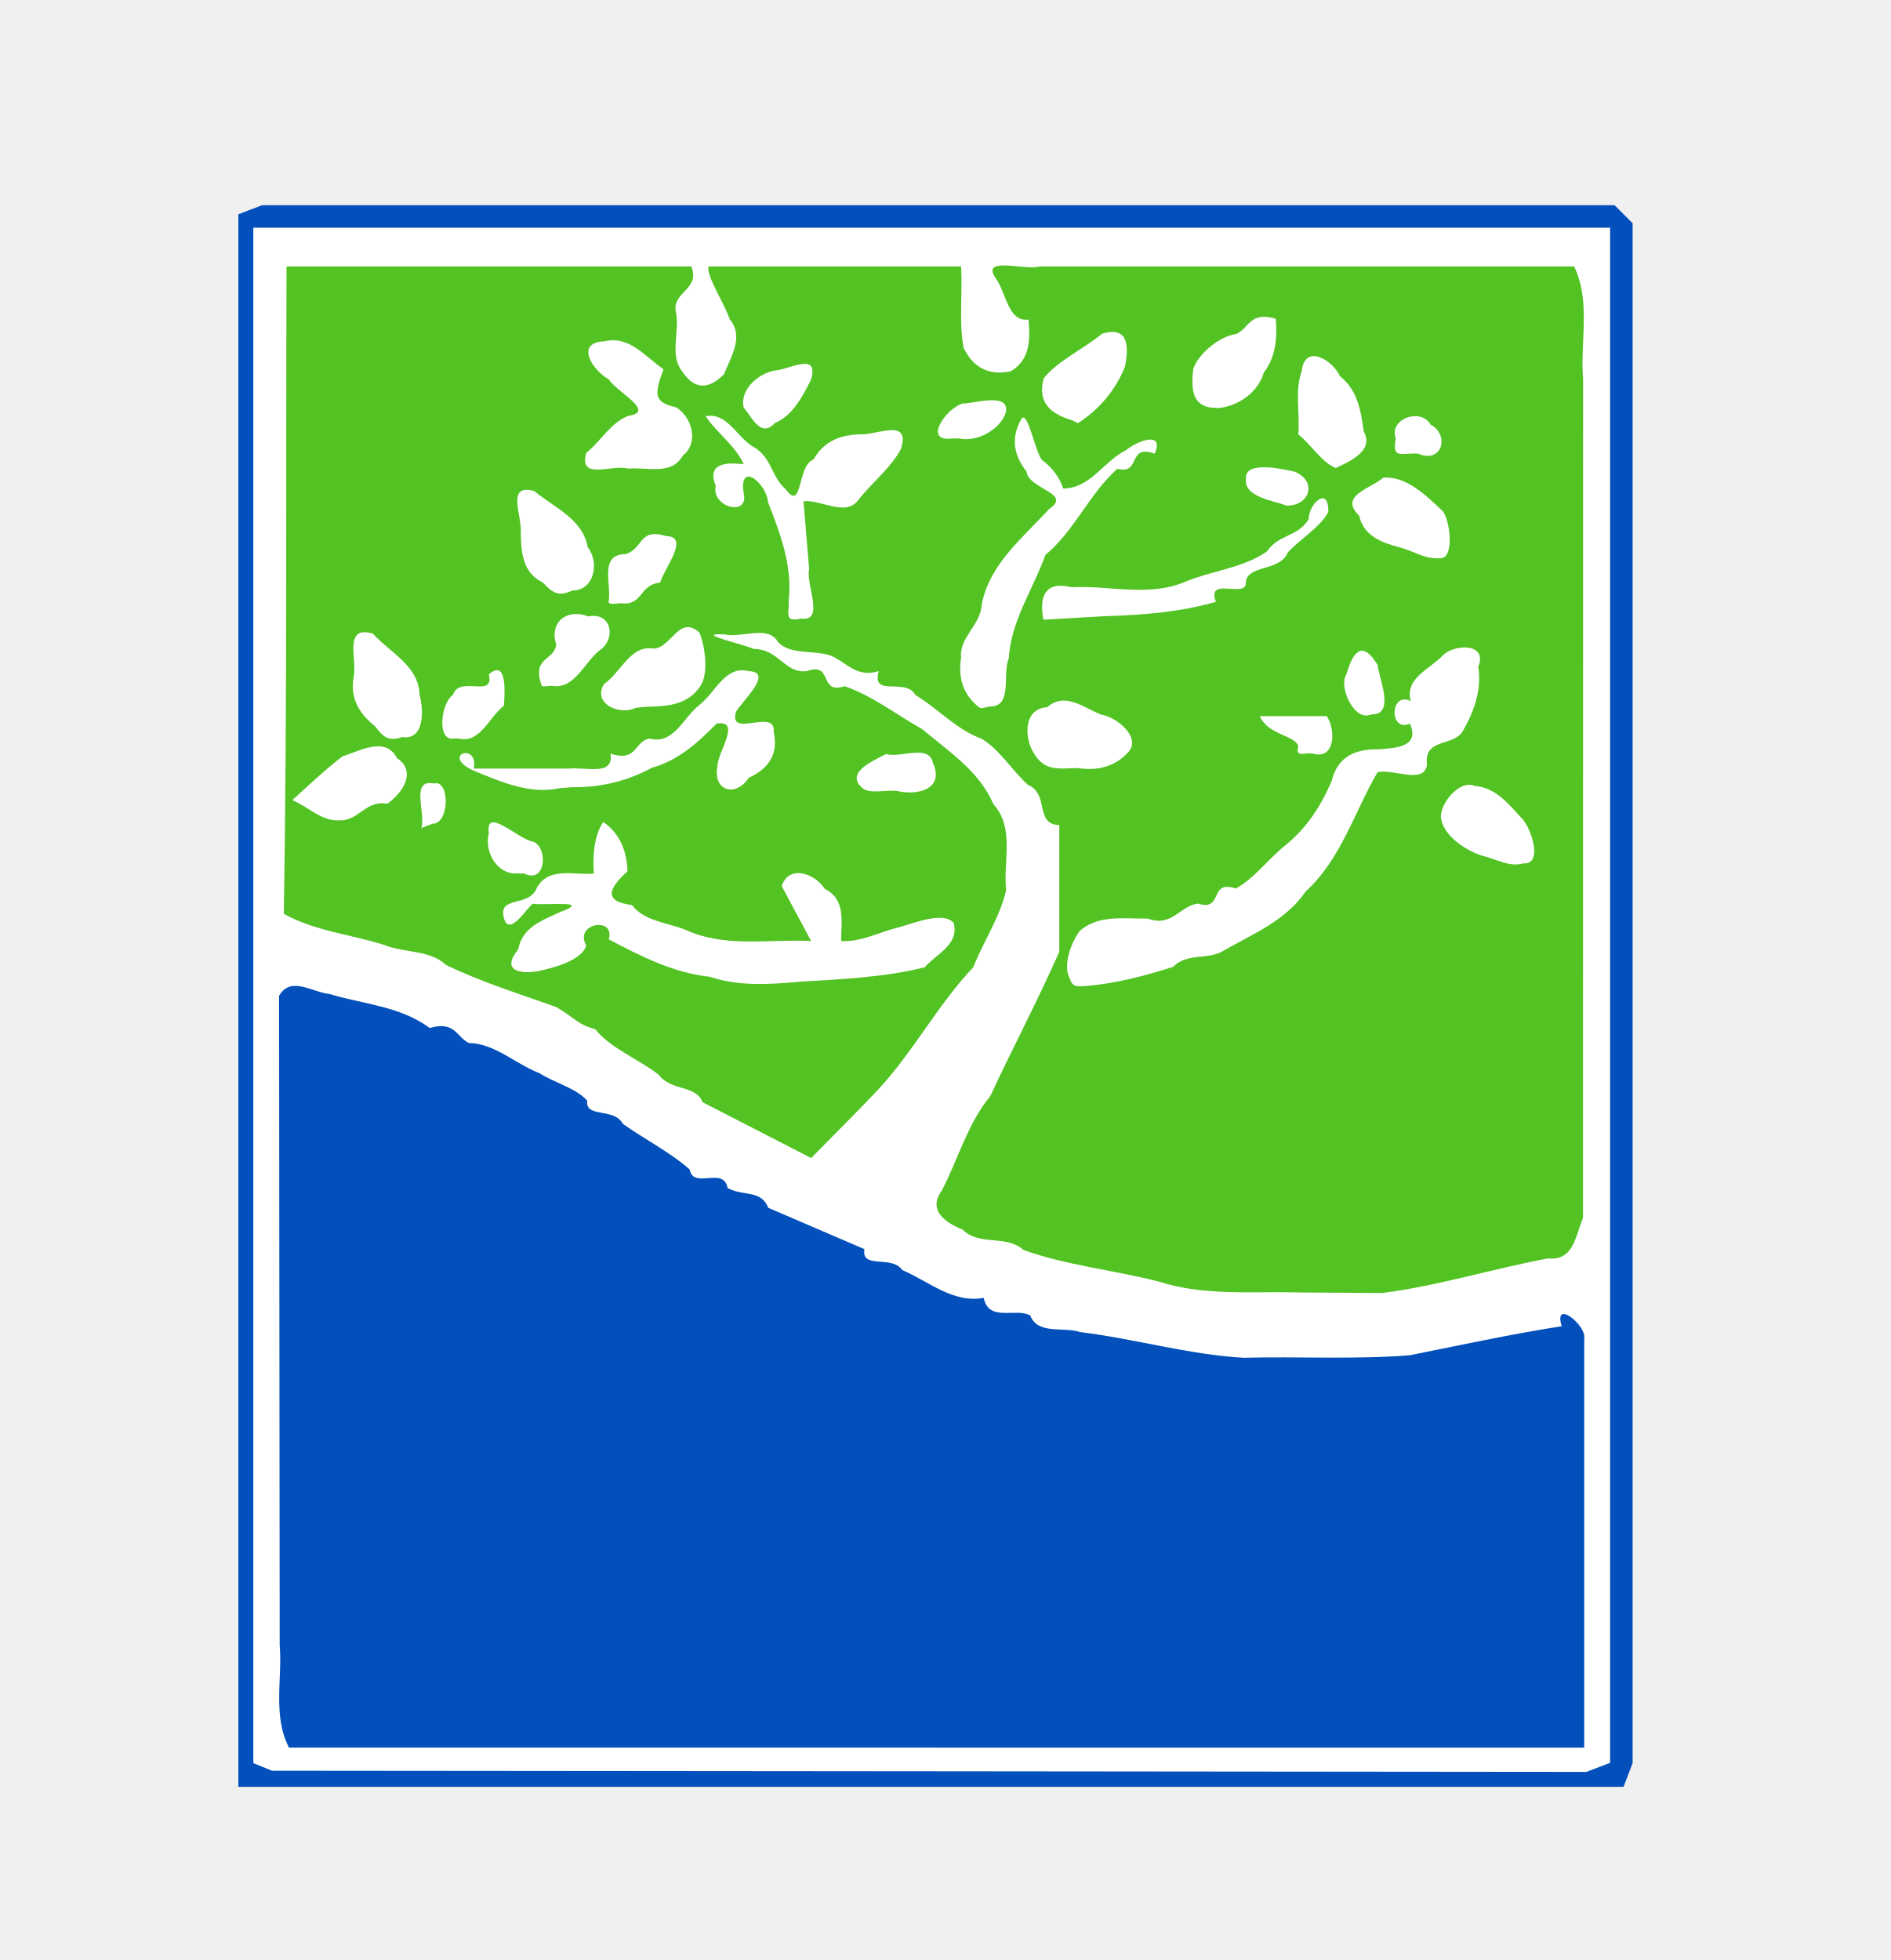
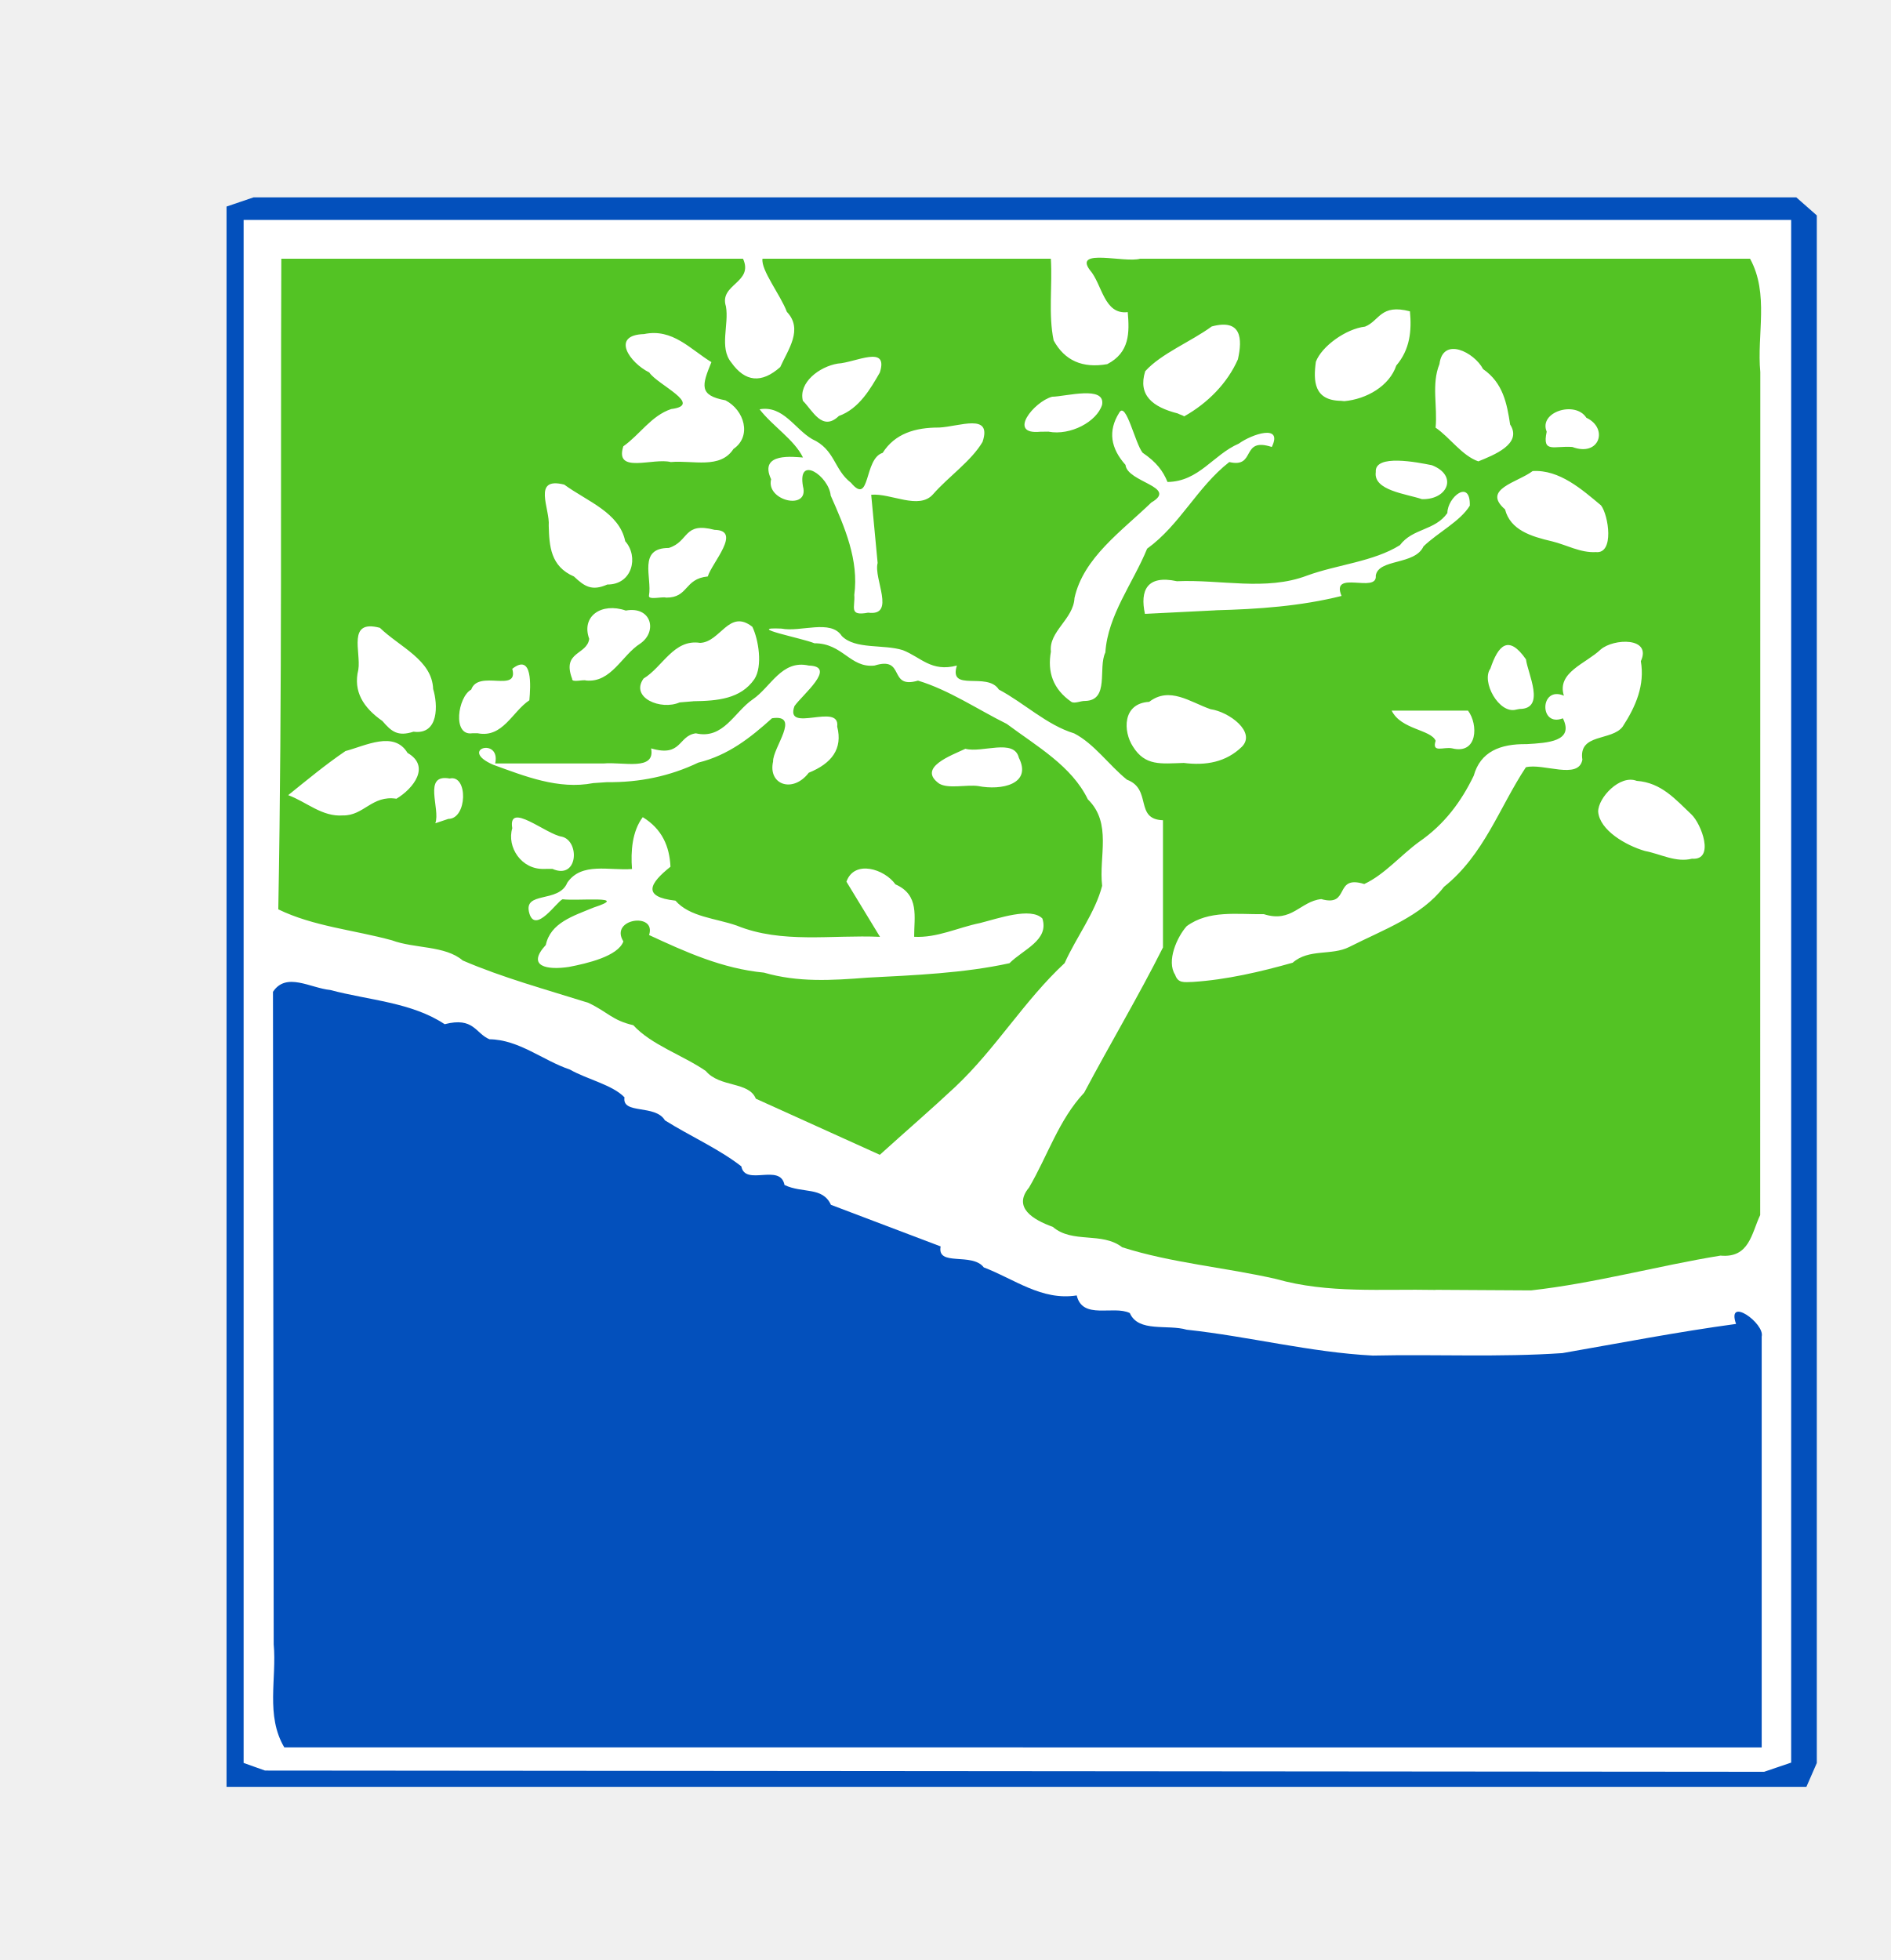
<svg xmlns="http://www.w3.org/2000/svg" width="33.76mm" height="34.998mm" viewBox="0 0 33.76 34.998" version="1.1" id="svg1" xml:space="preserve">
  <defs id="defs1" />
  <g id="layer1" transform="translate(-6.211794,-113.1967)">
-     <rect style="display:inline;fill:#ffffff;fill-opacity:1;stroke-width:1.978;paint-order:markers fill stroke" id="rect5" width="24.455" height="27.822" x="10.655" y="117.121" />
-     <path d="m 29.396,136.274 c -0.837,-0.02 -1.687,0.067 -2.497,-0.194 -0.798,-0.207 -1.641,-0.285 -2.411,-0.564 -0.32,-0.281 -0.778,-0.061 -1.086,-0.362 -0.312,-0.127 -0.63,-0.346 -0.373,-0.698 0.29,-0.56 0.465,-1.204 0.864,-1.685 0.402,-0.862 0.853,-1.719 1.234,-2.58 0,-0.754 0,-1.507 0,-2.261 -0.451,-0.017 -0.166,-0.551 -0.563,-0.721 -0.283,-0.258 -0.512,-0.639 -0.827,-0.823 -0.429,-0.148 -0.78,-0.539 -1.179,-0.779 -0.181,-0.323 -0.79,0.056 -0.656,-0.426 -0.401,0.119 -0.56,-0.146 -0.846,-0.274 -0.302,-0.109 -0.744,-0.008 -0.955,-0.251 -0.173,-0.303 -0.643,-0.064 -0.946,-0.131 -0.594,-0.03 0.33,0.172 0.516,0.26 0.444,-0.002 0.559,0.444 0.942,0.396 0.49,-0.174 0.206,0.426 0.68,0.268 0.486,0.167 0.934,0.512 1.39,0.77 0.475,0.401 1.015,0.748 1.269,1.339 0.384,0.425 0.169,1.019 0.225,1.537 -0.109,0.477 -0.405,0.913 -0.587,1.374 -0.637,0.672 -1.076,1.52 -1.714,2.201 -0.385,0.409 -0.787,0.802 -1.179,1.205 -0.647,-0.332 -1.294,-0.665 -1.941,-0.997 -0.11,-0.309 -0.564,-0.195 -0.784,-0.492 -0.363,-0.283 -0.85,-0.462 -1.134,-0.813 -0.332,-0.087 -0.395,-0.231 -0.704,-0.398 -0.658,-0.235 -1.347,-0.449 -1.966,-0.752 -0.277,-0.269 -0.753,-0.208 -1.109,-0.358 -0.593,-0.184 -1.23,-0.246 -1.779,-0.55 0.062,-3.853 0.034,-7.707 0.048,-11.561 2.409,0 4.818,0 7.228,0 0.172,0.428 -0.379,0.453 -0.268,0.847 0.052,0.322 -0.108,0.732 0.084,0.996 0.219,0.351 0.475,0.376 0.767,0.083 0.122,-0.311 0.364,-0.67 0.103,-0.981 -0.098,-0.298 -0.408,-0.743 -0.382,-0.944 1.505,0 3.009,0 4.514,0 0.027,0.48 -0.042,0.992 0.044,1.452 0.172,0.357 0.451,0.498 0.839,0.421 0.352,-0.207 0.349,-0.561 0.321,-0.925 -0.374,0.051 -0.399,-0.497 -0.594,-0.748 -0.255,-0.391 0.546,-0.121 0.789,-0.201 3.182,0 6.364,0 9.547,0 0.302,0.626 0.104,1.344 0.16,2.015 -4.88e-4,4.992 -9.73e-4,9.985 -0.002,14.977 -0.136,0.324 -0.169,0.769 -0.622,0.721 -0.992,0.184 -1.968,0.492 -2.964,0.618 -0.499,-0.003 -0.998,-0.006 -1.496,-0.01 z m -8.901,-5.548 c 0.742,-0.044 1.519,-0.079 2.228,-0.257 0.215,-0.246 0.624,-0.408 0.516,-0.794 -0.181,-0.208 -0.692,-8.1e-4 -0.978,0.081 -0.344,0.079 -0.671,0.267 -1.03,0.244 -0.001,-0.353 0.087,-0.744 -0.293,-0.932 -0.173,-0.275 -0.644,-0.442 -0.767,-0.048 0.175,0.327 0.35,0.653 0.525,0.98 -0.752,-0.039 -1.536,0.126 -2.242,-0.2 -0.331,-0.131 -0.738,-0.153 -0.959,-0.443 -0.529,-0.066 -0.404,-0.308 -0.078,-0.603 -0.015,-0.361 -0.13,-0.669 -0.434,-0.88 -0.166,0.25 -0.19,0.606 -0.168,0.922 -0.357,0.032 -0.788,-0.127 -1.012,0.242 -0.134,0.375 -0.702,0.139 -0.594,0.549 0.097,0.366 0.437,-0.224 0.52,-0.253 0.227,0.034 1.077,-0.071 0.487,0.147 -0.323,0.151 -0.678,0.272 -0.75,0.665 -0.31,0.383 0.021,0.45 0.363,0.39 0.282,-0.062 0.765,-0.188 0.851,-0.453 -0.225,-0.406 0.522,-0.527 0.403,-0.113 0.572,0.301 1.146,0.597 1.798,0.667 0.538,0.176 1.061,0.138 1.616,0.09 z m 5.102,0.076 c 0.527,-0.039 1.061,-0.181 1.561,-0.341 0.255,-0.255 0.609,-0.121 0.887,-0.28 0.532,-0.308 1.124,-0.54 1.482,-1.068 0.627,-0.57 0.865,-1.409 1.281,-2.125 0.271,-0.078 0.826,0.23 0.885,-0.135 -0.065,-0.475 0.461,-0.327 0.631,-0.588 0.208,-0.362 0.348,-0.739 0.284,-1.162 0.175,-0.429 -0.424,-0.408 -0.628,-0.208 -0.235,0.254 -0.691,0.407 -0.576,0.821 -0.379,-0.183 -0.39,0.568 -0.016,0.402 0.18,0.413 -0.238,0.437 -0.569,0.459 -0.415,-0.007 -0.723,0.135 -0.828,0.561 -0.194,0.458 -0.458,0.864 -0.853,1.173 -0.29,0.238 -0.542,0.583 -0.861,0.752 -0.485,-0.171 -0.211,0.416 -0.673,0.268 -0.327,0.039 -0.46,0.428 -0.898,0.268 -0.419,0.007 -0.86,-0.077 -1.208,0.214 -0.15,0.191 -0.32,0.62 -0.181,0.863 0.046,0.156 0.143,0.132 0.279,0.128 z M 15.57,128.794 c 0.403,0.199 0.43,-0.493 0.149,-0.572 -0.252,-0.041 -0.85,-0.637 -0.778,-0.151 -0.088,0.333 0.143,0.738 0.499,0.723 0.043,-1e-5 0.087,-1e-5 0.13,-2e-5 z m 17.842,-0.181 c 0.358,0.029 0.143,-0.62 -0.012,-0.787 -0.246,-0.263 -0.469,-0.565 -0.857,-0.596 -0.262,-0.117 -0.606,0.3 -0.603,0.548 0.025,0.328 0.429,0.597 0.733,0.698 0.246,0.053 0.484,0.211 0.739,0.137 z m -19.475,-0.708 c 0.301,0.006 0.315,-0.793 0.023,-0.718 -0.429,-0.089 -0.14,0.539 -0.224,0.795 0.067,-0.026 0.134,-0.051 0.201,-0.077 z m -1.648,-0.061 c 0.329,0.007 0.454,-0.365 0.838,-0.296 0.269,-0.184 0.535,-0.578 0.173,-0.814 -0.211,-0.398 -0.654,-0.129 -0.972,-0.033 -0.314,0.243 -0.603,0.515 -0.896,0.783 0.285,0.118 0.532,0.389 0.857,0.36 z m 4.136,-0.591 c 0.506,0.007 0.982,-0.106 1.427,-0.347 0.471,-0.131 0.82,-0.447 1.154,-0.788 0.459,-0.077 0.01,0.525 0.016,0.769 -0.083,0.415 0.311,0.567 0.559,0.199 0.358,-0.165 0.535,-0.424 0.445,-0.82 0.049,-0.44 -0.829,0.132 -0.669,-0.365 0.118,-0.194 0.677,-0.707 0.224,-0.72 -0.425,-0.108 -0.593,0.384 -0.879,0.602 -0.287,0.222 -0.458,0.715 -0.889,0.602 -0.28,0.042 -0.216,0.43 -0.701,0.268 0.07,0.406 -0.435,0.237 -0.741,0.268 -0.567,0 -1.133,0 -1.7,0 0.092,-0.476 -0.588,-0.25 -0.03,0.024 0.488,0.2 1.019,0.445 1.564,0.325 0.073,-0.006 0.146,-0.011 0.218,-0.017 z m 5.807,0.069 c 0.372,0.083 0.847,-0.036 0.639,-0.501 -0.074,-0.35 -0.576,-0.081 -0.837,-0.161 -0.217,0.117 -0.76,0.335 -0.411,0.619 0.145,0.098 0.423,0.015 0.609,0.043 z m 3.216,-0.411 c 0.354,0.052 0.668,-0.015 0.913,-0.286 0.23,-0.26 -0.198,-0.622 -0.49,-0.669 -0.32,-0.126 -0.64,-0.41 -0.96,-0.131 -0.422,0.027 -0.409,0.526 -0.255,0.793 0.192,0.351 0.438,0.305 0.792,0.292 z m 4.205,-0.258 c 0.404,0.116 0.412,-0.427 0.25,-0.669 -0.398,0 -0.797,0 -1.195,0 0.145,0.338 0.614,0.334 0.688,0.535 -0.064,0.225 0.125,0.103 0.257,0.134 z m -16.257,-0.296 c 0.401,0.061 0.382,-0.488 0.307,-0.758 -0.017,-0.517 -0.523,-0.745 -0.833,-1.088 -0.517,-0.156 -0.292,0.43 -0.337,0.745 -0.083,0.386 0.08,0.675 0.377,0.91 0.143,0.19 0.241,0.279 0.486,0.19 z m 1.005,0.028 c 0.393,0.088 0.541,-0.385 0.808,-0.586 0.021,-0.254 0.052,-0.845 -0.268,-0.56 0.105,0.439 -0.53,0.005 -0.642,0.369 -0.209,0.128 -0.299,0.829 0.017,0.776 h 0.059 z m 16.31,-0.432 c 0.414,-8.1e-4 0.127,-0.628 0.1,-0.882 -0.274,-0.446 -0.435,-0.251 -0.557,0.165 -0.146,0.228 0.135,0.815 0.406,0.728 z M 17.774,125.816 c 0.378,-0.006 0.743,-0.04 0.958,-0.392 0.134,-0.232 0.064,-0.707 -0.031,-0.931 -0.366,-0.327 -0.497,0.272 -0.818,0.285 -0.413,-0.072 -0.587,0.431 -0.885,0.633 -0.213,0.341 0.271,0.571 0.565,0.424 0.071,-0.006 0.142,-0.013 0.213,-0.02 z m 6.133,-0.005 c 0.389,-0.009 0.199,-0.586 0.318,-0.861 0.039,-0.665 0.433,-1.231 0.654,-1.845 0.517,-0.425 0.781,-1.091 1.286,-1.539 0.426,0.116 0.172,-0.45 0.665,-0.268 0.179,-0.416 -0.311,-0.229 -0.516,-0.06 -0.401,0.197 -0.622,0.674 -1.116,0.682 -0.069,-0.192 -0.172,-0.352 -0.389,-0.519 -0.119,-0.167 -0.259,-0.919 -0.365,-0.713 -0.184,0.329 -0.132,0.637 0.098,0.929 0.027,0.31 0.829,0.389 0.405,0.667 -0.469,0.513 -1.063,0.983 -1.204,1.698 -0.016,0.377 -0.405,0.592 -0.369,0.952 -0.057,0.36 0.03,0.666 0.323,0.895 0.052,0.032 0.147,-0.021 0.211,-0.018 z m -7.81,-0.364 c 0.394,0.043 0.559,-0.451 0.847,-0.657 0.274,-0.215 0.173,-0.67 -0.227,-0.586 -0.38,-0.149 -0.702,0.101 -0.573,0.502 -0.035,0.29 -0.432,0.22 -0.268,0.709 -0.008,0.076 0.169,0.009 0.22,0.031 z m 4.417,-1.205 c 0.438,0.063 0.08,-0.606 0.146,-0.884 -0.034,-0.404 -0.067,-0.808 -0.101,-1.212 0.312,-0.031 0.747,0.276 0.968,-0.008 0.243,-0.316 0.598,-0.589 0.775,-0.93 0.156,-0.523 -0.363,-0.273 -0.679,-0.256 -0.377,-0.002 -0.694,0.108 -0.885,0.45 -0.297,0.103 -0.189,0.95 -0.496,0.532 -0.271,-0.236 -0.245,-0.589 -0.608,-0.776 -0.273,-0.18 -0.452,-0.602 -0.823,-0.529 0.202,0.298 0.544,0.539 0.68,0.856 -0.13,-0.008 -0.701,-0.1 -0.499,0.386 -0.086,0.385 0.603,0.565 0.499,0.127 -0.091,-0.572 0.407,-0.181 0.434,0.164 0.221,0.566 0.442,1.148 0.369,1.766 0.017,0.216 -0.094,0.382 0.22,0.315 z m 5.435,-0.043 c 0.667,-0.02 1.33,-0.072 1.974,-0.255 -0.177,-0.476 0.565,-0.034 0.535,-0.362 0.043,-0.302 0.612,-0.182 0.747,-0.519 0.226,-0.248 0.574,-0.443 0.725,-0.723 0.011,-0.482 -0.349,-0.155 -0.351,0.131 -0.196,0.316 -0.542,0.267 -0.743,0.571 -0.415,0.295 -0.98,0.344 -1.456,0.541 -0.644,0.278 -1.357,0.065 -2.036,0.099 -0.469,-0.116 -0.581,0.164 -0.501,0.58 0.368,-0.021 0.736,-0.042 1.104,-0.063 z m -8.6,-0.225 c 0.354,0.003 0.279,-0.335 0.652,-0.377 0.064,-0.241 0.541,-0.821 0.107,-0.828 -0.493,-0.148 -0.394,0.207 -0.717,0.321 -0.488,1e-4 -0.259,0.525 -0.31,0.846 -0.016,0.086 0.213,0.013 0.268,0.037 z m -0.921,-0.233 c 0.393,0.003 0.494,-0.497 0.28,-0.769 -0.093,-0.511 -0.592,-0.705 -0.955,-1.006 -0.509,-0.146 -0.22,0.433 -0.243,0.729 0.008,0.365 0.028,0.723 0.395,0.903 0.167,0.18 0.281,0.262 0.522,0.143 z m 15.477,-0.576 c 0.291,0.035 0.199,-0.654 0.079,-0.83 -0.297,-0.281 -0.651,-0.639 -1.07,-0.61 -0.235,0.203 -0.801,0.32 -0.432,0.681 0.083,0.368 0.409,0.482 0.733,0.567 0.23,0.062 0.446,0.208 0.69,0.192 z m -2.704,-0.94 c 0.39,-0.002 0.539,-0.424 0.137,-0.603 -0.222,-0.051 -0.9,-0.206 -0.879,0.12 -0.042,0.33 0.481,0.388 0.72,0.481 z m -11.776,-0.66 c 0.344,-0.035 0.771,0.131 0.979,-0.233 0.29,-0.226 0.171,-0.689 -0.125,-0.864 -0.42,-0.088 -0.369,-0.267 -0.22,-0.678 -0.33,-0.228 -0.609,-0.605 -1.054,-0.499 -0.528,0.018 -0.224,0.513 0.081,0.682 0.128,0.22 0.857,0.577 0.343,0.65 -0.312,0.119 -0.491,0.455 -0.749,0.661 -0.142,0.502 0.469,0.197 0.746,0.28 z m 12.639,-0.012 c 0.239,-0.111 0.695,-0.31 0.498,-0.654 -0.05,-0.372 -0.111,-0.739 -0.424,-0.985 -0.137,-0.298 -0.629,-0.585 -0.683,-0.089 -0.128,0.356 -0.028,0.755 -0.06,1.129 0.227,0.177 0.412,0.496 0.669,0.599 z m 1.472,-0.255 c 0.425,0.182 0.57,-0.332 0.22,-0.52 -0.173,-0.308 -0.751,-0.103 -0.621,0.248 -0.074,0.39 0.115,0.247 0.402,0.272 z m -8.198,-0.272 c 0.34,0.072 0.753,-0.176 0.837,-0.478 0.055,-0.349 -0.566,-0.147 -0.783,-0.143 -0.285,0.087 -0.706,0.68 -0.185,0.622 0.044,-4.8e-4 0.088,-8.1e-4 0.132,-0.002 z m -3.286,-0.279 c 0.319,-0.129 0.499,-0.491 0.643,-0.773 0.143,-0.504 -0.382,-0.178 -0.658,-0.159 -0.288,0.054 -0.618,0.339 -0.546,0.66 0.151,0.17 0.303,0.553 0.562,0.272 z m 5.407,0.006 c 0.367,-0.233 0.677,-0.589 0.841,-1.013 0.073,-0.364 0.059,-0.728 -0.409,-0.584 -0.331,0.274 -0.79,0.48 -1.042,0.795 -0.118,0.428 0.118,0.637 0.508,0.75 0.032,0.021 0.071,0.029 0.102,0.052 z m 2.505,-0.269 c 0.353,-0.035 0.708,-0.272 0.814,-0.633 0.215,-0.286 0.243,-0.617 0.214,-0.963 -0.463,-0.137 -0.475,0.168 -0.703,0.272 -0.3,0.039 -0.68,0.352 -0.77,0.625 -0.041,0.343 -0.031,0.688 0.393,0.694 z" style="fill:#53c324;fill-opacity:1;stroke-width:0.811" id="path1-2" />
-     <path d="m 22.834,145.103 h -12.366 v -14.04 -14.04 l 0.212,-0.081 0.212,-0.081 h 12.075 12.075 l 0.161,0.161 0.161,0.161 v 13.748 13.748 l -0.081,0.212 -0.081,0.212 z m -0.03,-0.278 11.734,0.011 0.212,-0.081 0.212,-0.081 V 130.968 117.263 H 22.848 10.735 v 13.708 13.708 l 0.167,0.068 0.167,0.068 z" style="fill:#0350bc;fill-opacity:1;stroke-width:0.811" id="path1-3" />
-     <path d="m 22.935,144.402 c -3.854,0 -7.709,0 -11.563,0 -0.294,-0.566 -0.117,-1.22 -0.166,-1.832 -0.004,-3.864 -0.007,-7.728 -0.011,-11.592 0.207,-0.359 0.585,-0.067 0.896,-0.033 0.605,0.183 1.272,0.217 1.792,0.608 0.457,-0.134 0.481,0.164 0.701,0.268 0.462,0.006 0.835,0.376 1.259,0.538 0.269,0.174 0.666,0.27 0.855,0.494 -0.044,0.309 0.482,0.118 0.633,0.409 0.391,0.279 0.843,0.505 1.196,0.817 0.061,0.362 0.61,-0.062 0.676,0.331 0.284,0.154 0.595,0.025 0.727,0.353 0.572,0.246 1.145,0.493 1.717,0.739 -0.061,0.365 0.491,0.099 0.676,0.373 0.476,0.204 0.906,0.596 1.454,0.497 0.09,0.439 0.575,0.171 0.831,0.314 0.134,0.349 0.594,0.196 0.89,0.296 0.976,0.12 1.934,0.402 2.914,0.459 0.988,-0.025 1.985,0.033 2.967,-0.044 0.905,-0.179 1.807,-0.378 2.719,-0.519 -0.154,-0.502 0.453,-0.009 0.402,0.224 0,2.434 0,4.867 0,7.301 -3.854,-5e-5 -7.709,-1.1e-4 -11.563,-1.6e-4 z" style="fill:#0350bc;fill-opacity:1;stroke-width:0.811" id="path1" />
+     <rect style="display:inline;fill:#ffffff;fill-opacity:1;stroke-width:2.118;paint-order:markers fill stroke" id="rect5" width="27.894" height="27.96" x="10.471" y="116.983" />
+     <path d="m 31.848,136.23 c -0.955,-0.02 -1.924,0.068 -2.848,-0.195 -0.91,-0.208 -1.871,-0.286 -2.75,-0.567 -0.364,-0.282 -0.887,-0.061 -1.239,-0.364 -0.356,-0.128 -0.719,-0.348 -0.425,-0.702 0.331,-0.563 0.531,-1.21 0.985,-1.694 0.459,-0.866 0.973,-1.728 1.407,-2.593 0,-0.757 0,-1.515 0,-2.272 -0.514,-0.017 -0.189,-0.554 -0.643,-0.724 -0.322,-0.259 -0.584,-0.642 -0.943,-0.827 -0.489,-0.149 -0.89,-0.541 -1.345,-0.783 -0.207,-0.325 -0.901,0.057 -0.749,-0.428 -0.457,0.12 -0.639,-0.147 -0.965,-0.275 -0.344,-0.109 -0.849,-0.008 -1.09,-0.253 -0.197,-0.305 -0.734,-0.064 -1.078,-0.132 -0.677,-0.03 0.377,0.172 0.589,0.262 0.507,-0.002 0.637,0.446 1.074,0.398 0.559,-0.175 0.234,0.428 0.776,0.269 0.555,0.168 1.065,0.515 1.585,0.773 0.541,0.403 1.158,0.751 1.447,1.346 0.438,0.427 0.193,1.024 0.256,1.545 -0.124,0.479 -0.462,0.917 -0.67,1.38 -0.727,0.676 -1.228,1.528 -1.955,2.212 -0.439,0.411 -0.898,0.806 -1.345,1.211 -0.738,-0.334 -1.476,-0.668 -2.214,-1.002 -0.125,-0.311 -0.643,-0.196 -0.894,-0.495 -0.415,-0.285 -0.97,-0.464 -1.294,-0.817 -0.379,-0.088 -0.45,-0.232 -0.803,-0.4 -0.751,-0.236 -1.537,-0.451 -2.243,-0.756 -0.316,-0.27 -0.859,-0.209 -1.264,-0.36 -0.676,-0.185 -1.403,-0.248 -2.029,-0.553 0.071,-3.872 0.039,-7.745 0.054,-11.618 2.748,0 5.496,0 8.244,0 0.197,0.43 -0.432,0.455 -0.305,0.851 0.059,0.324 -0.123,0.735 0.095,1.001 0.25,0.353 0.542,0.378 0.875,0.083 0.139,-0.312 0.415,-0.673 0.118,-0.986 -0.112,-0.3 -0.466,-0.746 -0.435,-0.949 1.716,0 3.433,0 5.149,0 0.03,0.482 -0.047,0.997 0.05,1.46 0.197,0.359 0.515,0.501 0.957,0.423 0.402,-0.208 0.398,-0.563 0.366,-0.929 -0.427,0.051 -0.455,-0.5 -0.677,-0.752 -0.291,-0.393 0.623,-0.122 0.9,-0.202 3.63,0 7.259,0 10.889,0 0.344,0.629 0.119,1.351 0.183,2.025 -5.57e-4,5.017 -0.001,10.034 -0.002,15.052 -0.155,0.326 -0.192,0.772 -0.709,0.724 -1.131,0.185 -2.244,0.494 -3.381,0.621 -0.569,-0.003 -1.138,-0.006 -1.707,-0.01 z M 21.695,130.654 c 0.847,-0.044 1.732,-0.08 2.542,-0.258 0.246,-0.247 0.711,-0.41 0.588,-0.798 -0.206,-0.209 -0.789,-8.2e-4 -1.115,0.081 -0.392,0.079 -0.766,0.268 -1.175,0.245 -0.001,-0.354 0.099,-0.747 -0.334,-0.936 -0.197,-0.277 -0.735,-0.444 -0.875,-0.048 0.2,0.328 0.399,0.656 0.599,0.985 -0.858,-0.039 -1.752,0.127 -2.558,-0.201 -0.378,-0.132 -0.841,-0.154 -1.094,-0.445 -0.604,-0.067 -0.46,-0.31 -0.089,-0.606 -0.017,-0.362 -0.149,-0.673 -0.495,-0.885 -0.189,0.251 -0.217,0.609 -0.192,0.926 -0.407,0.032 -0.899,-0.128 -1.155,0.243 -0.153,0.377 -0.8,0.14 -0.677,0.552 0.111,0.368 0.499,-0.226 0.593,-0.255 0.259,0.035 1.228,-0.072 0.556,0.147 -0.369,0.152 -0.773,0.274 -0.856,0.669 -0.354,0.385 0.024,0.452 0.414,0.392 0.322,-0.062 0.873,-0.189 0.971,-0.455 -0.256,-0.408 0.595,-0.529 0.459,-0.114 0.652,0.302 1.307,0.6 2.051,0.671 0.614,0.177 1.21,0.139 1.843,0.09 z m 5.819,0.076 c 0.601,-0.039 1.21,-0.182 1.78,-0.343 0.291,-0.256 0.695,-0.121 1.012,-0.282 0.607,-0.309 1.282,-0.543 1.69,-1.073 0.716,-0.572 0.987,-1.416 1.462,-2.135 0.309,-0.078 0.942,0.231 1.009,-0.135 -0.074,-0.477 0.526,-0.329 0.72,-0.591 0.237,-0.364 0.397,-0.743 0.324,-1.168 0.199,-0.432 -0.484,-0.41 -0.717,-0.209 -0.268,0.255 -0.788,0.409 -0.657,0.825 -0.432,-0.184 -0.445,0.571 -0.018,0.404 0.205,0.415 -0.272,0.439 -0.648,0.461 -0.474,-0.007 -0.825,0.136 -0.944,0.564 -0.222,0.46 -0.522,0.868 -0.973,1.179 -0.331,0.24 -0.618,0.586 -0.982,0.755 -0.553,-0.172 -0.241,0.418 -0.768,0.269 -0.374,0.039 -0.524,0.43 -1.025,0.269 -0.478,0.007 -0.981,-0.077 -1.378,0.215 -0.171,0.192 -0.365,0.623 -0.206,0.867 0.053,0.157 0.163,0.132 0.319,0.128 z m -11.437,-2.018 c 0.459,0.2 0.49,-0.496 0.17,-0.575 -0.287,-0.042 -0.97,-0.641 -0.888,-0.151 -0.101,0.335 0.163,0.742 0.569,0.726 0.05,-10e-6 0.099,-10e-6 0.149,-2e-5 z m 20.351,-0.182 c 0.409,0.029 0.164,-0.623 -0.014,-0.791 -0.281,-0.264 -0.535,-0.568 -0.977,-0.599 -0.299,-0.118 -0.691,0.302 -0.688,0.551 0.028,0.33 0.489,0.6 0.836,0.701 0.28,0.053 0.552,0.212 0.843,0.137 z m -22.214,-0.711 c 0.343,0.006 0.359,-0.797 0.027,-0.721 -0.489,-0.09 -0.16,0.542 -0.256,0.799 0.076,-0.026 0.153,-0.052 0.229,-0.077 z m -1.879,-0.062 c 0.375,0.007 0.518,-0.366 0.956,-0.298 0.307,-0.185 0.611,-0.581 0.198,-0.818 -0.241,-0.4 -0.746,-0.13 -1.109,-0.033 -0.359,0.244 -0.688,0.518 -1.022,0.787 0.325,0.119 0.606,0.391 0.977,0.362 z m 4.718,-0.594 c 0.577,0.007 1.12,-0.106 1.628,-0.349 0.537,-0.131 0.936,-0.45 1.316,-0.792 0.523,-0.078 0.011,0.527 0.019,0.773 -0.094,0.417 0.355,0.57 0.637,0.2 0.409,-0.166 0.61,-0.426 0.508,-0.824 0.056,-0.442 -0.945,0.133 -0.763,-0.366 0.134,-0.195 0.772,-0.71 0.255,-0.724 -0.485,-0.109 -0.677,0.386 -1.002,0.605 -0.327,0.224 -0.523,0.719 -1.014,0.605 -0.32,0.043 -0.246,0.432 -0.799,0.269 0.08,0.408 -0.497,0.238 -0.845,0.269 -0.646,0 -1.292,0 -1.939,0 0.105,-0.478 -0.67,-0.252 -0.034,0.024 0.557,0.201 1.162,0.448 1.784,0.327 0.083,-0.006 0.166,-0.011 0.249,-0.017 z m 6.623,0.069 c 0.425,0.084 0.966,-0.036 0.729,-0.504 -0.085,-0.352 -0.657,-0.081 -0.955,-0.161 -0.247,0.118 -0.867,0.336 -0.468,0.622 0.165,0.098 0.483,0.015 0.695,0.043 z m 3.668,-0.413 c 0.404,0.053 0.762,-0.015 1.042,-0.287 0.262,-0.262 -0.226,-0.625 -0.559,-0.672 -0.365,-0.127 -0.73,-0.412 -1.095,-0.131 -0.482,0.027 -0.466,0.529 -0.291,0.797 0.219,0.353 0.5,0.306 0.903,0.294 z m 4.796,-0.26 c 0.461,0.116 0.47,-0.429 0.285,-0.673 -0.454,0 -0.909,0 -1.363,0 0.166,0.34 0.7,0.336 0.785,0.538 -0.073,0.226 0.142,0.104 0.293,0.135 z m -18.544,-0.297 c 0.457,0.061 0.435,-0.49 0.35,-0.762 -0.019,-0.52 -0.596,-0.749 -0.951,-1.093 -0.59,-0.157 -0.333,0.432 -0.385,0.749 -0.095,0.388 0.091,0.678 0.43,0.915 0.164,0.191 0.275,0.281 0.555,0.191 z m 1.146,0.028 c 0.448,0.088 0.617,-0.387 0.922,-0.589 0.024,-0.255 0.06,-0.849 -0.305,-0.562 0.12,0.442 -0.604,0.005 -0.733,0.371 -0.239,0.128 -0.342,0.833 0.019,0.78 h 0.067 z m 18.604,-0.434 c 0.473,-8.2e-4 0.145,-0.632 0.114,-0.886 -0.312,-0.448 -0.496,-0.252 -0.636,0.166 -0.167,0.229 0.154,0.819 0.463,0.731 z m -14.756,-0.138 c 0.431,-0.006 0.847,-0.04 1.092,-0.394 0.153,-0.233 0.073,-0.711 -0.036,-0.935 -0.417,-0.328 -0.567,0.273 -0.933,0.287 -0.471,-0.073 -0.669,0.433 -1.01,0.637 -0.243,0.342 0.309,0.573 0.644,0.426 0.081,-0.006 0.162,-0.013 0.242,-0.02 z m 6.996,-0.005 c 0.443,-0.009 0.228,-0.589 0.363,-0.865 0.044,-0.669 0.494,-1.237 0.746,-1.854 0.59,-0.427 0.891,-1.097 1.467,-1.547 0.486,0.116 0.196,-0.453 0.759,-0.269 0.205,-0.418 -0.354,-0.23 -0.589,-0.06 -0.458,0.198 -0.71,0.677 -1.273,0.685 -0.078,-0.193 -0.196,-0.354 -0.444,-0.522 -0.136,-0.168 -0.296,-0.923 -0.417,-0.717 -0.209,0.331 -0.151,0.64 0.111,0.934 0.031,0.312 0.946,0.391 0.462,0.671 -0.535,0.516 -1.213,0.987 -1.373,1.706 -0.018,0.379 -0.462,0.595 -0.421,0.957 -0.065,0.362 0.035,0.669 0.368,0.899 0.059,0.033 0.168,-0.021 0.241,-0.018 z m -8.908,-0.365 c 0.45,0.043 0.638,-0.453 0.967,-0.66 0.312,-0.216 0.198,-0.673 -0.259,-0.589 -0.433,-0.15 -0.801,0.101 -0.653,0.505 -0.04,0.292 -0.492,0.221 -0.305,0.713 -0.009,0.076 0.193,0.009 0.251,0.031 z m 5.038,-1.211 c 0.499,0.064 0.091,-0.609 0.167,-0.888 -0.038,-0.406 -0.077,-0.812 -0.115,-1.218 0.356,-0.031 0.852,0.277 1.104,-0.008 0.277,-0.317 0.682,-0.592 0.884,-0.935 0.178,-0.526 -0.414,-0.274 -0.774,-0.257 -0.43,-0.002 -0.791,0.109 -1.009,0.452 -0.339,0.104 -0.215,0.955 -0.566,0.534 -0.309,-0.237 -0.28,-0.592 -0.694,-0.78 -0.311,-0.181 -0.515,-0.605 -0.938,-0.532 0.231,0.3 0.62,0.542 0.775,0.861 -0.148,-0.008 -0.799,-0.101 -0.569,0.388 -0.098,0.387 0.687,0.568 0.569,0.128 -0.103,-0.575 0.464,-0.182 0.495,0.164 0.252,0.568 0.505,1.153 0.421,1.774 0.019,0.217 -0.107,0.384 0.251,0.316 z m 6.199,-0.043 c 0.761,-0.02 1.517,-0.072 2.252,-0.256 -0.202,-0.479 0.644,-0.034 0.611,-0.364 0.049,-0.304 0.698,-0.183 0.852,-0.521 0.258,-0.249 0.654,-0.445 0.827,-0.727 0.013,-0.484 -0.398,-0.156 -0.401,0.132 -0.223,0.317 -0.618,0.268 -0.847,0.573 -0.474,0.296 -1.118,0.346 -1.66,0.544 -0.734,0.279 -1.548,0.065 -2.322,0.1 -0.535,-0.117 -0.662,0.165 -0.571,0.583 0.42,-0.021 0.84,-0.042 1.26,-0.063 z m -9.809,-0.226 c 0.404,0.003 0.318,-0.336 0.744,-0.378 0.073,-0.242 0.617,-0.825 0.122,-0.832 -0.563,-0.148 -0.45,0.208 -0.818,0.323 -0.557,1e-4 -0.296,0.528 -0.354,0.85 -0.019,0.087 0.243,0.014 0.305,0.037 z m -1.05,-0.234 c 0.448,0.003 0.564,-0.499 0.32,-0.773 -0.106,-0.514 -0.675,-0.709 -1.089,-1.011 -0.58,-0.147 -0.251,0.435 -0.277,0.733 0.01,0.366 0.032,0.727 0.451,0.908 0.19,0.18 0.321,0.264 0.595,0.143 z m 17.653,-0.579 c 0.331,0.035 0.226,-0.657 0.091,-0.834 -0.339,-0.283 -0.742,-0.642 -1.221,-0.613 -0.268,0.204 -0.913,0.322 -0.493,0.684 0.095,0.37 0.466,0.484 0.836,0.57 0.262,0.063 0.509,0.209 0.787,0.193 z m -3.084,-0.945 c 0.445,-0.002 0.615,-0.426 0.156,-0.606 -0.253,-0.051 -1.027,-0.207 -1.003,0.121 -0.048,0.331 0.548,0.39 0.822,0.484 z m -13.432,-0.663 c 0.392,-0.035 0.879,0.131 1.116,-0.234 0.331,-0.227 0.195,-0.693 -0.143,-0.868 -0.479,-0.088 -0.421,-0.268 -0.251,-0.682 -0.376,-0.229 -0.694,-0.608 -1.203,-0.501 -0.602,0.018 -0.255,0.515 0.093,0.685 0.146,0.221 0.978,0.58 0.391,0.654 -0.356,0.119 -0.559,0.457 -0.854,0.665 -0.162,0.504 0.535,0.198 0.851,0.282 z m 14.416,-0.012 c 0.272,-0.111 0.793,-0.311 0.568,-0.658 -0.057,-0.374 -0.126,-0.743 -0.483,-0.99 -0.156,-0.299 -0.717,-0.588 -0.779,-0.089 -0.146,0.358 -0.032,0.759 -0.069,1.135 0.259,0.178 0.47,0.499 0.763,0.602 z m 1.679,-0.257 c 0.485,0.183 0.65,-0.334 0.25,-0.522 -0.197,-0.31 -0.857,-0.104 -0.708,0.249 -0.085,0.392 0.131,0.248 0.458,0.273 z m -9.351,-0.273 c 0.387,0.073 0.859,-0.177 0.954,-0.48 0.063,-0.351 -0.646,-0.148 -0.893,-0.144 -0.325,0.088 -0.805,0.684 -0.211,0.625 0.05,-4.8e-4 0.1,-8.1e-4 0.15,-0.002 z m -3.748,-0.28 c 0.364,-0.129 0.57,-0.493 0.733,-0.776 0.163,-0.507 -0.435,-0.178 -0.751,-0.16 -0.329,0.054 -0.704,0.34 -0.623,0.664 0.173,0.171 0.345,0.556 0.641,0.273 z m 6.168,0.006 c 0.418,-0.234 0.772,-0.592 0.959,-1.018 0.083,-0.365 0.067,-0.731 -0.467,-0.587 -0.377,0.275 -0.901,0.482 -1.188,0.799 -0.135,0.43 0.134,0.641 0.58,0.754 0.037,0.021 0.081,0.029 0.116,0.052 z m 2.858,-0.271 c 0.402,-0.036 0.808,-0.274 0.929,-0.636 0.245,-0.287 0.277,-0.621 0.244,-0.968 -0.528,-0.138 -0.541,0.169 -0.802,0.273 -0.342,0.039 -0.776,0.353 -0.878,0.628 -0.047,0.344 -0.035,0.691 0.449,0.697 z" style="fill:#53c324;fill-opacity:1;stroke-width:0.868" id="path1-2" />
+     <path d="M 24.363,145.103 H 10.257 v -14.109 -14.109 l 0.241,-0.082 0.241,-0.082 H 24.514 38.287 l 0.183,0.161 0.183,0.161 v 13.817 13.817 l -0.093,0.213 -0.093,0.213 z m -0.034,-0.28 13.384,0.011 0.241,-0.082 0.241,-0.082 v -13.773 -13.773 H 24.379 10.562 v 13.776 13.776 l 0.191,0.068 0.191,0.068 z" style="fill:#0350bc;fill-opacity:1;stroke-width:0.868" id="path1-3" />
+     <path d="m 24.478,144.398 c -4.397,0 -8.793,0 -13.19,0 -0.336,-0.569 -0.133,-1.226 -0.189,-1.841 -0.004,-3.883 -0.009,-7.766 -0.013,-11.65 0.237,-0.36 0.668,-0.067 1.022,-0.033 0.69,0.184 1.451,0.218 2.044,0.611 0.521,-0.135 0.549,0.165 0.8,0.269 0.527,0.006 0.952,0.378 1.436,0.541 0.306,0.175 0.76,0.272 0.975,0.496 -0.05,0.311 0.55,0.119 0.722,0.411 0.446,0.28 0.962,0.508 1.364,0.821 0.07,0.363 0.696,-0.062 0.771,0.333 0.323,0.155 0.679,0.025 0.829,0.354 0.653,0.248 1.306,0.495 1.959,0.743 -0.07,0.367 0.56,0.1 0.771,0.375 0.542,0.205 1.033,0.599 1.659,0.5 0.103,0.442 0.656,0.172 0.948,0.315 0.153,0.351 0.677,0.197 1.015,0.297 1.113,0.12 2.206,0.404 3.324,0.462 1.127,-0.025 2.264,0.033 3.385,-0.044 1.032,-0.18 2.061,-0.38 3.101,-0.521 -0.176,-0.505 0.517,-0.009 0.458,0.225 0,2.446 0,4.891 0,7.337 -4.396,-5e-5 -8.793,-1.1e-4 -13.189,-1.6e-4 z" style="fill:#0350bc;fill-opacity:1;stroke-width:0.868" id="path1" />
  </g>
</svg>
